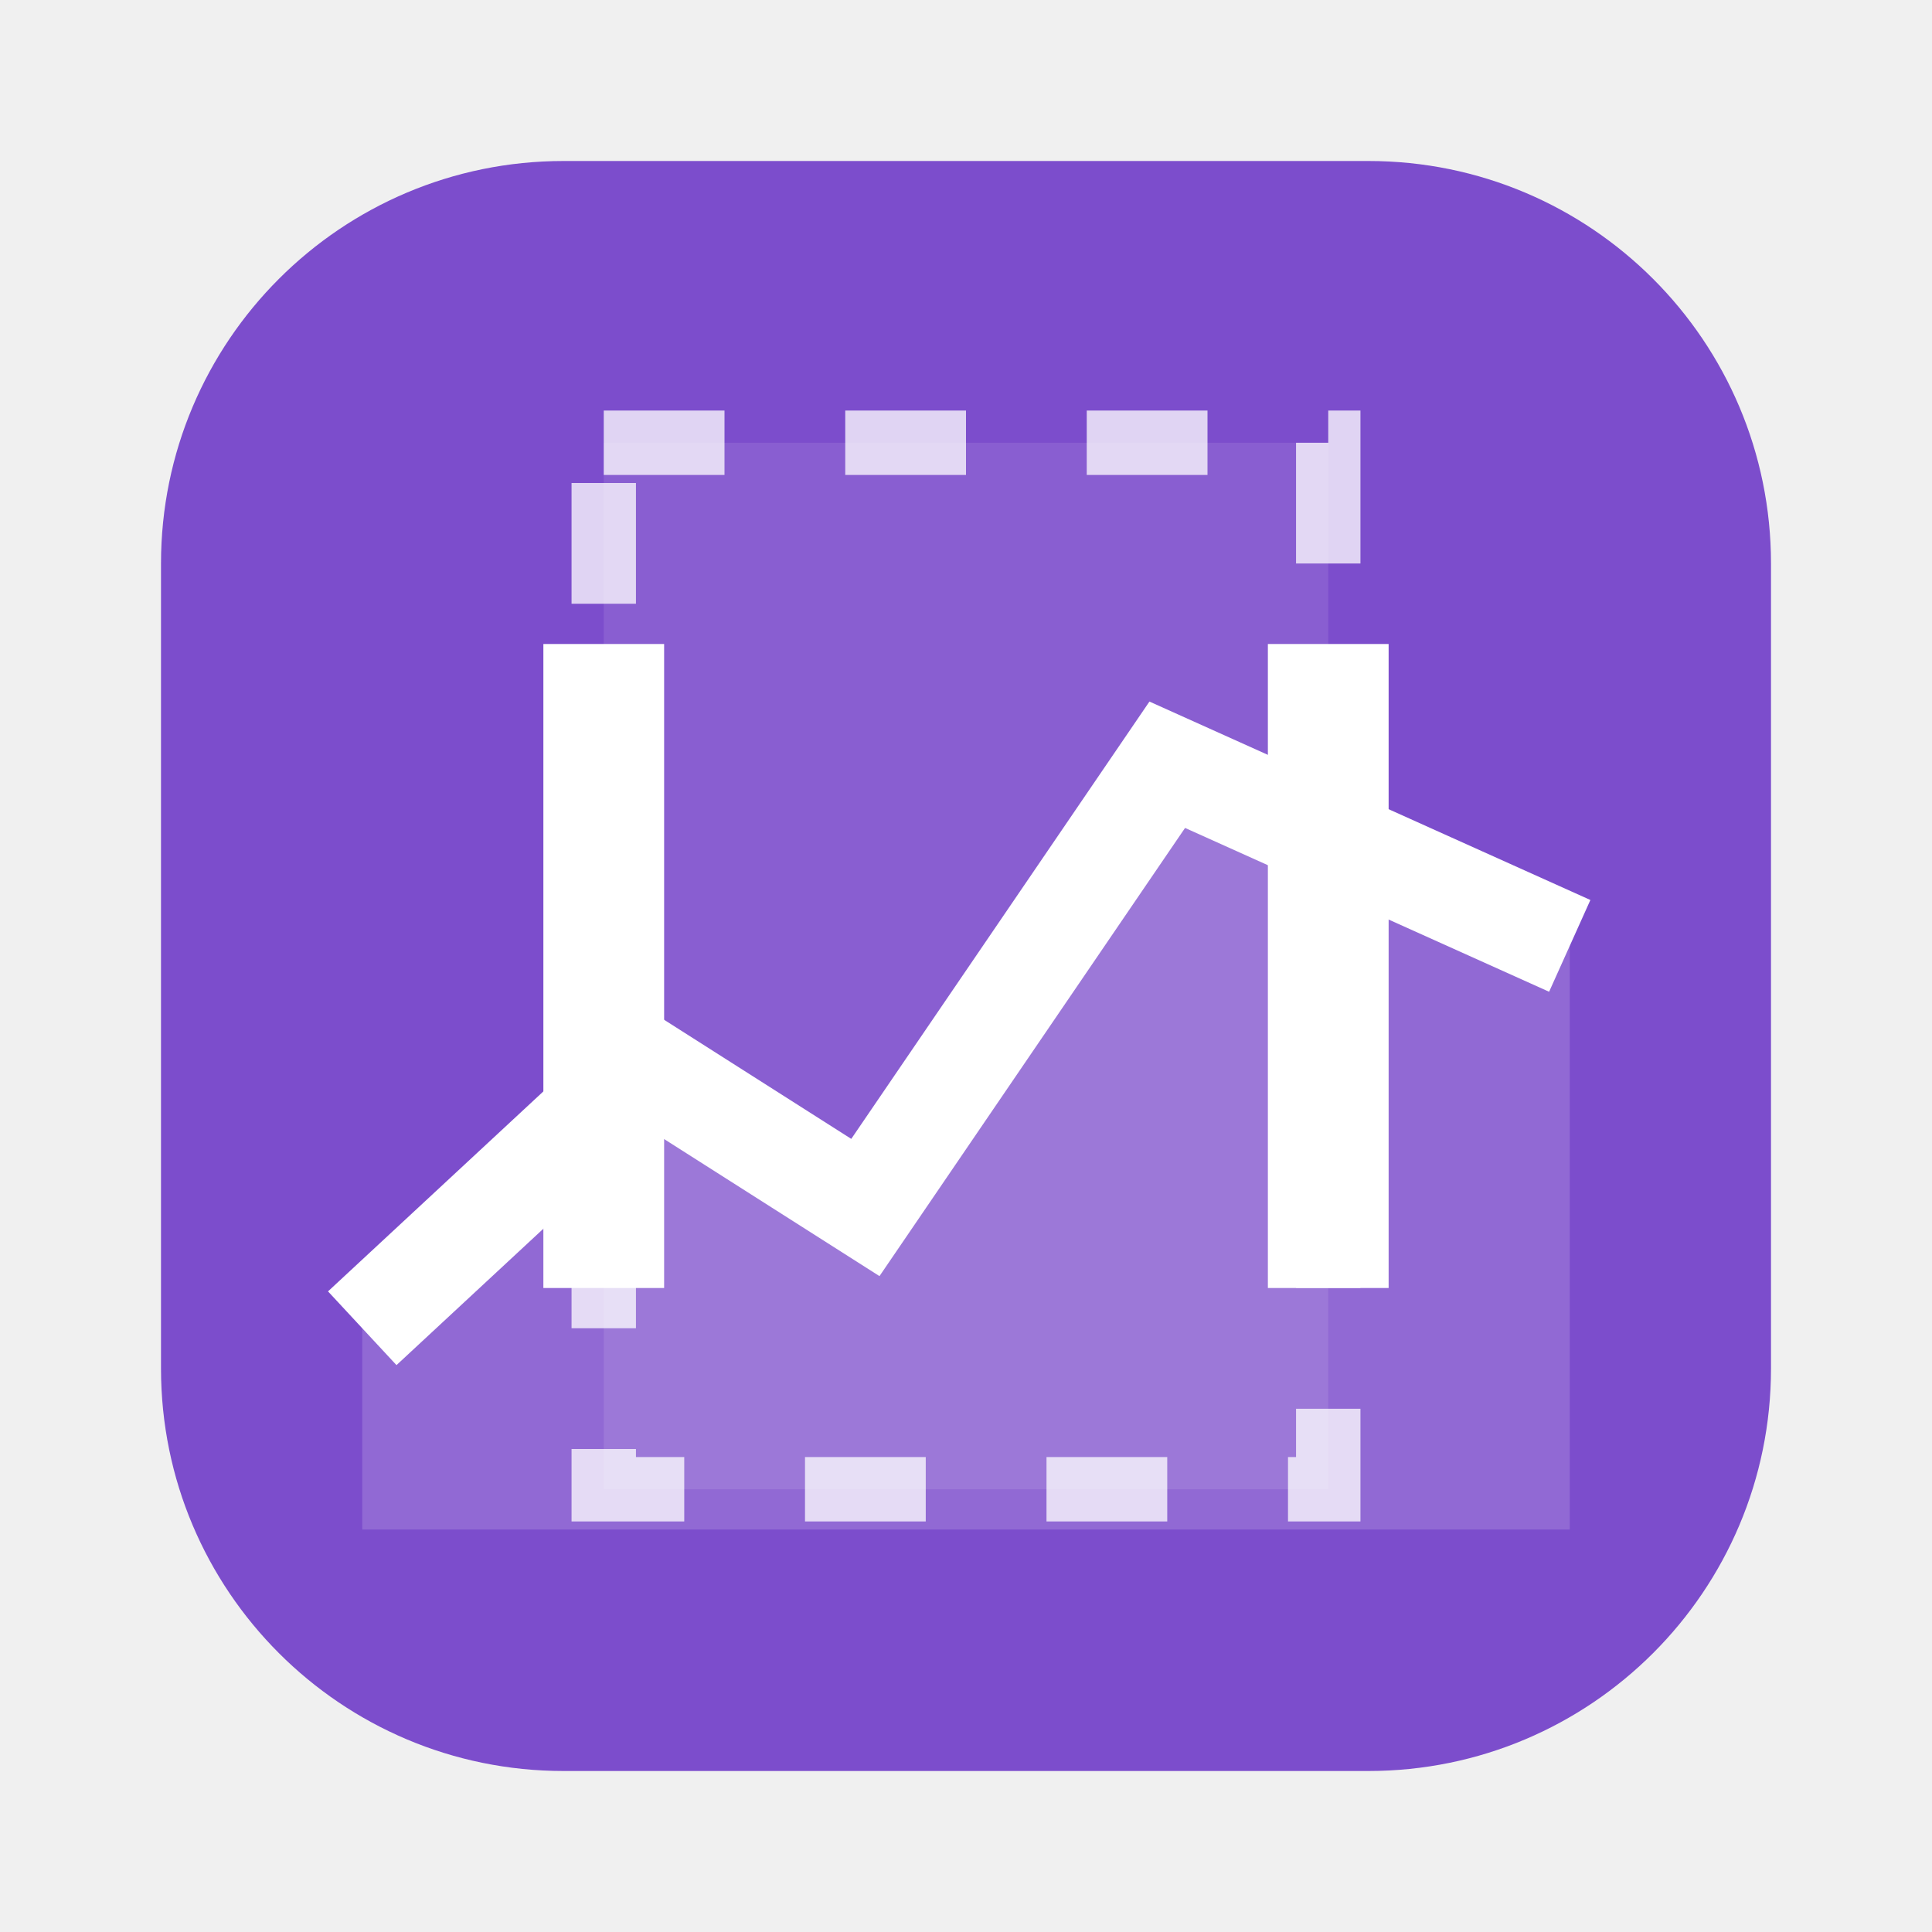
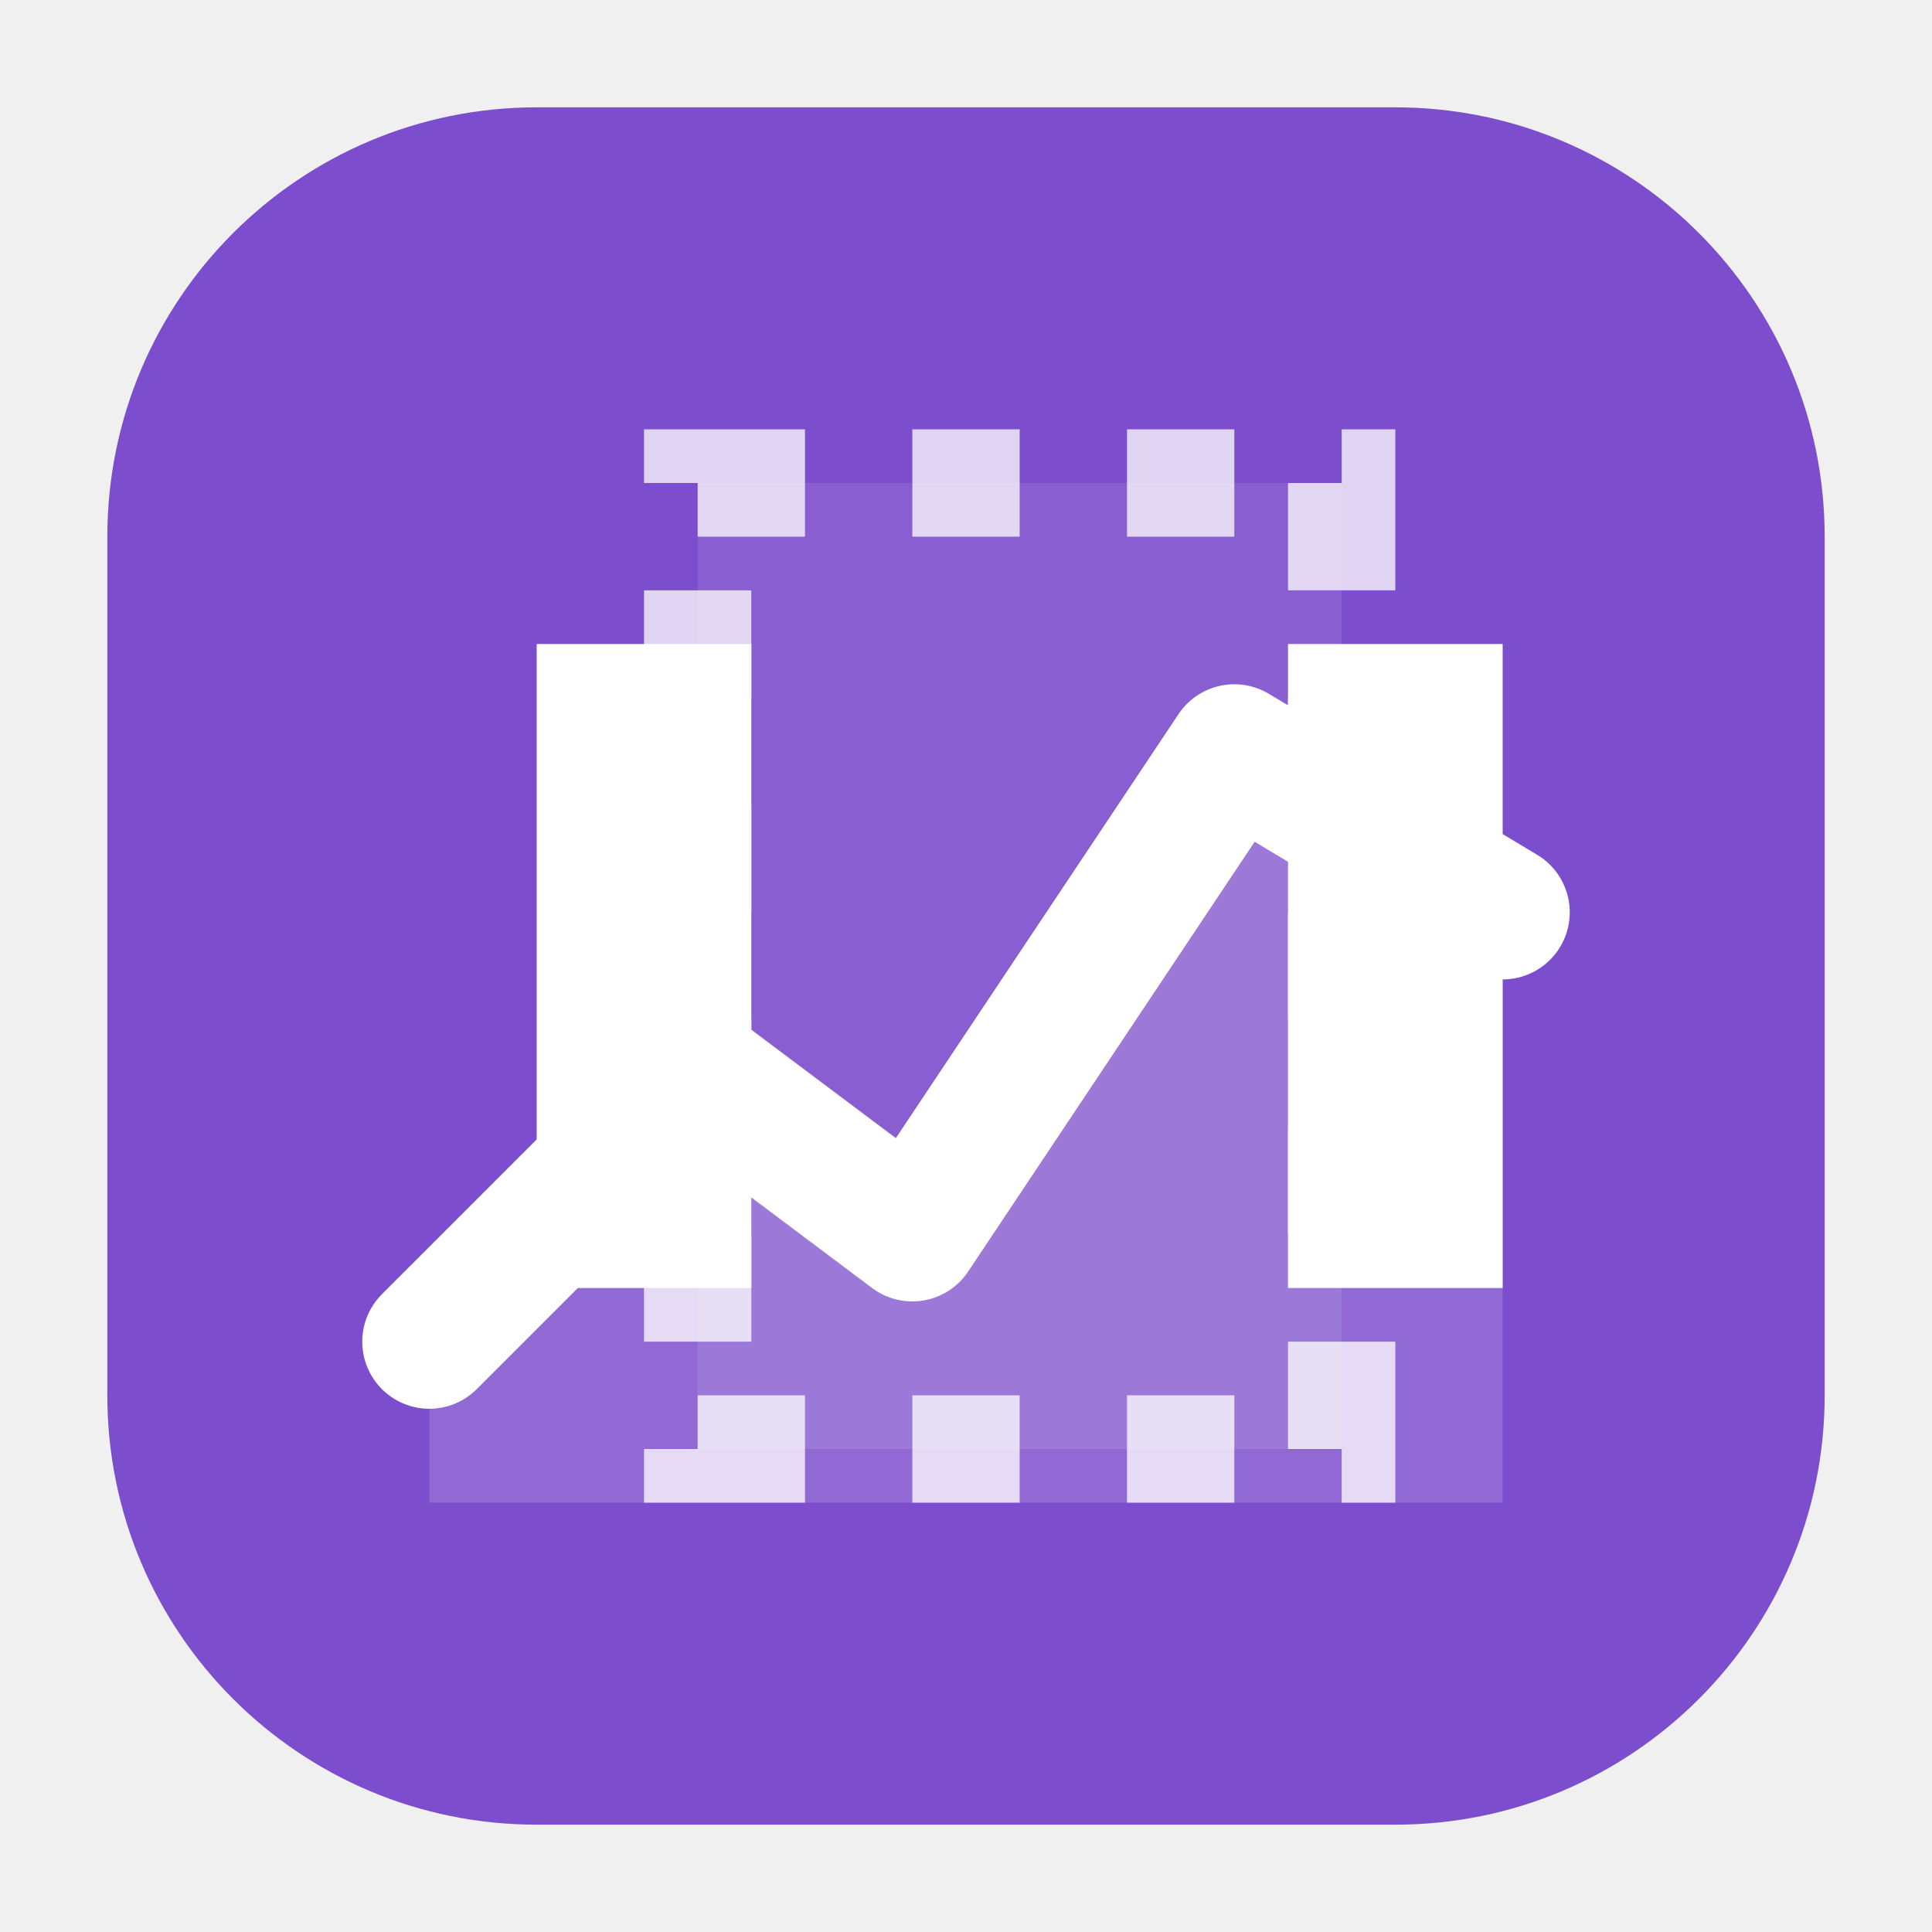
- <svg xmlns="http://www.w3.org/2000/svg" width="24" height="24" viewBox="0 0 24 24" fill="none" aria-hidden="true" focusable="false" shape-rendering="geometricPrecision">
-   <rect x="2" y="2" width="20" height="20" rx="5" fill="#7C4DCC">
-   </rect>
-   <path d="M4.5 16.5 8 13.25l2.75 1.75 3.75-5.5 5 2.25V19h-15Z" fill="white" fill-opacity="0.16">
-   </path>
-   <path d="M4.5 16.5 8 13.25l2.75 1.75 3.75-5.5 5 2.25" stroke="white" stroke-width="1.25">
-   </path>
-   <rect x="7.5" y="5.5" width="9" height="13" fill="white" fill-opacity="0.1" stroke="white" stroke-opacity="0.76" stroke-width="0.8" stroke-dasharray="1.5 1.5">
-   </rect>
-   <rect x="6.75" y="8" width="1.5" height="8" fill="white">
-   </rect>
-   <rect x="15.75" y="8" width="1.5" height="8" fill="white">
-   </rect>
+ <svg xmlns="http://www.w3.org/2000/svg" width="18" height="18" viewBox="0 0 18 18" fill="none" aria-hidden="true" focusable="false">
+   <rect x="1" y="1" width="16" height="16" rx="4" fill="#7C4DCC" />
+   <path d="M4 12.5 6.5 10l2 1.5 3-4.5 2.5 1.5V14H4Z" fill="white" fill-opacity="0.16" />
+   <path d="M4 12.5 6.5 10l2 1.5 3-4.5 2.5 1.5" stroke="white" stroke-width="1.25" stroke-linecap="round" stroke-linejoin="round" />
+   <rect x="6.5" y="4.5" width="6" height="9" fill="white" fill-opacity="0.1" stroke="white" stroke-opacity="0.76" stroke-dasharray="1 1" />
+   <path d="M5 6h2v6H5ZM12 6h2v6h-2Z" fill="white" />
</svg>
